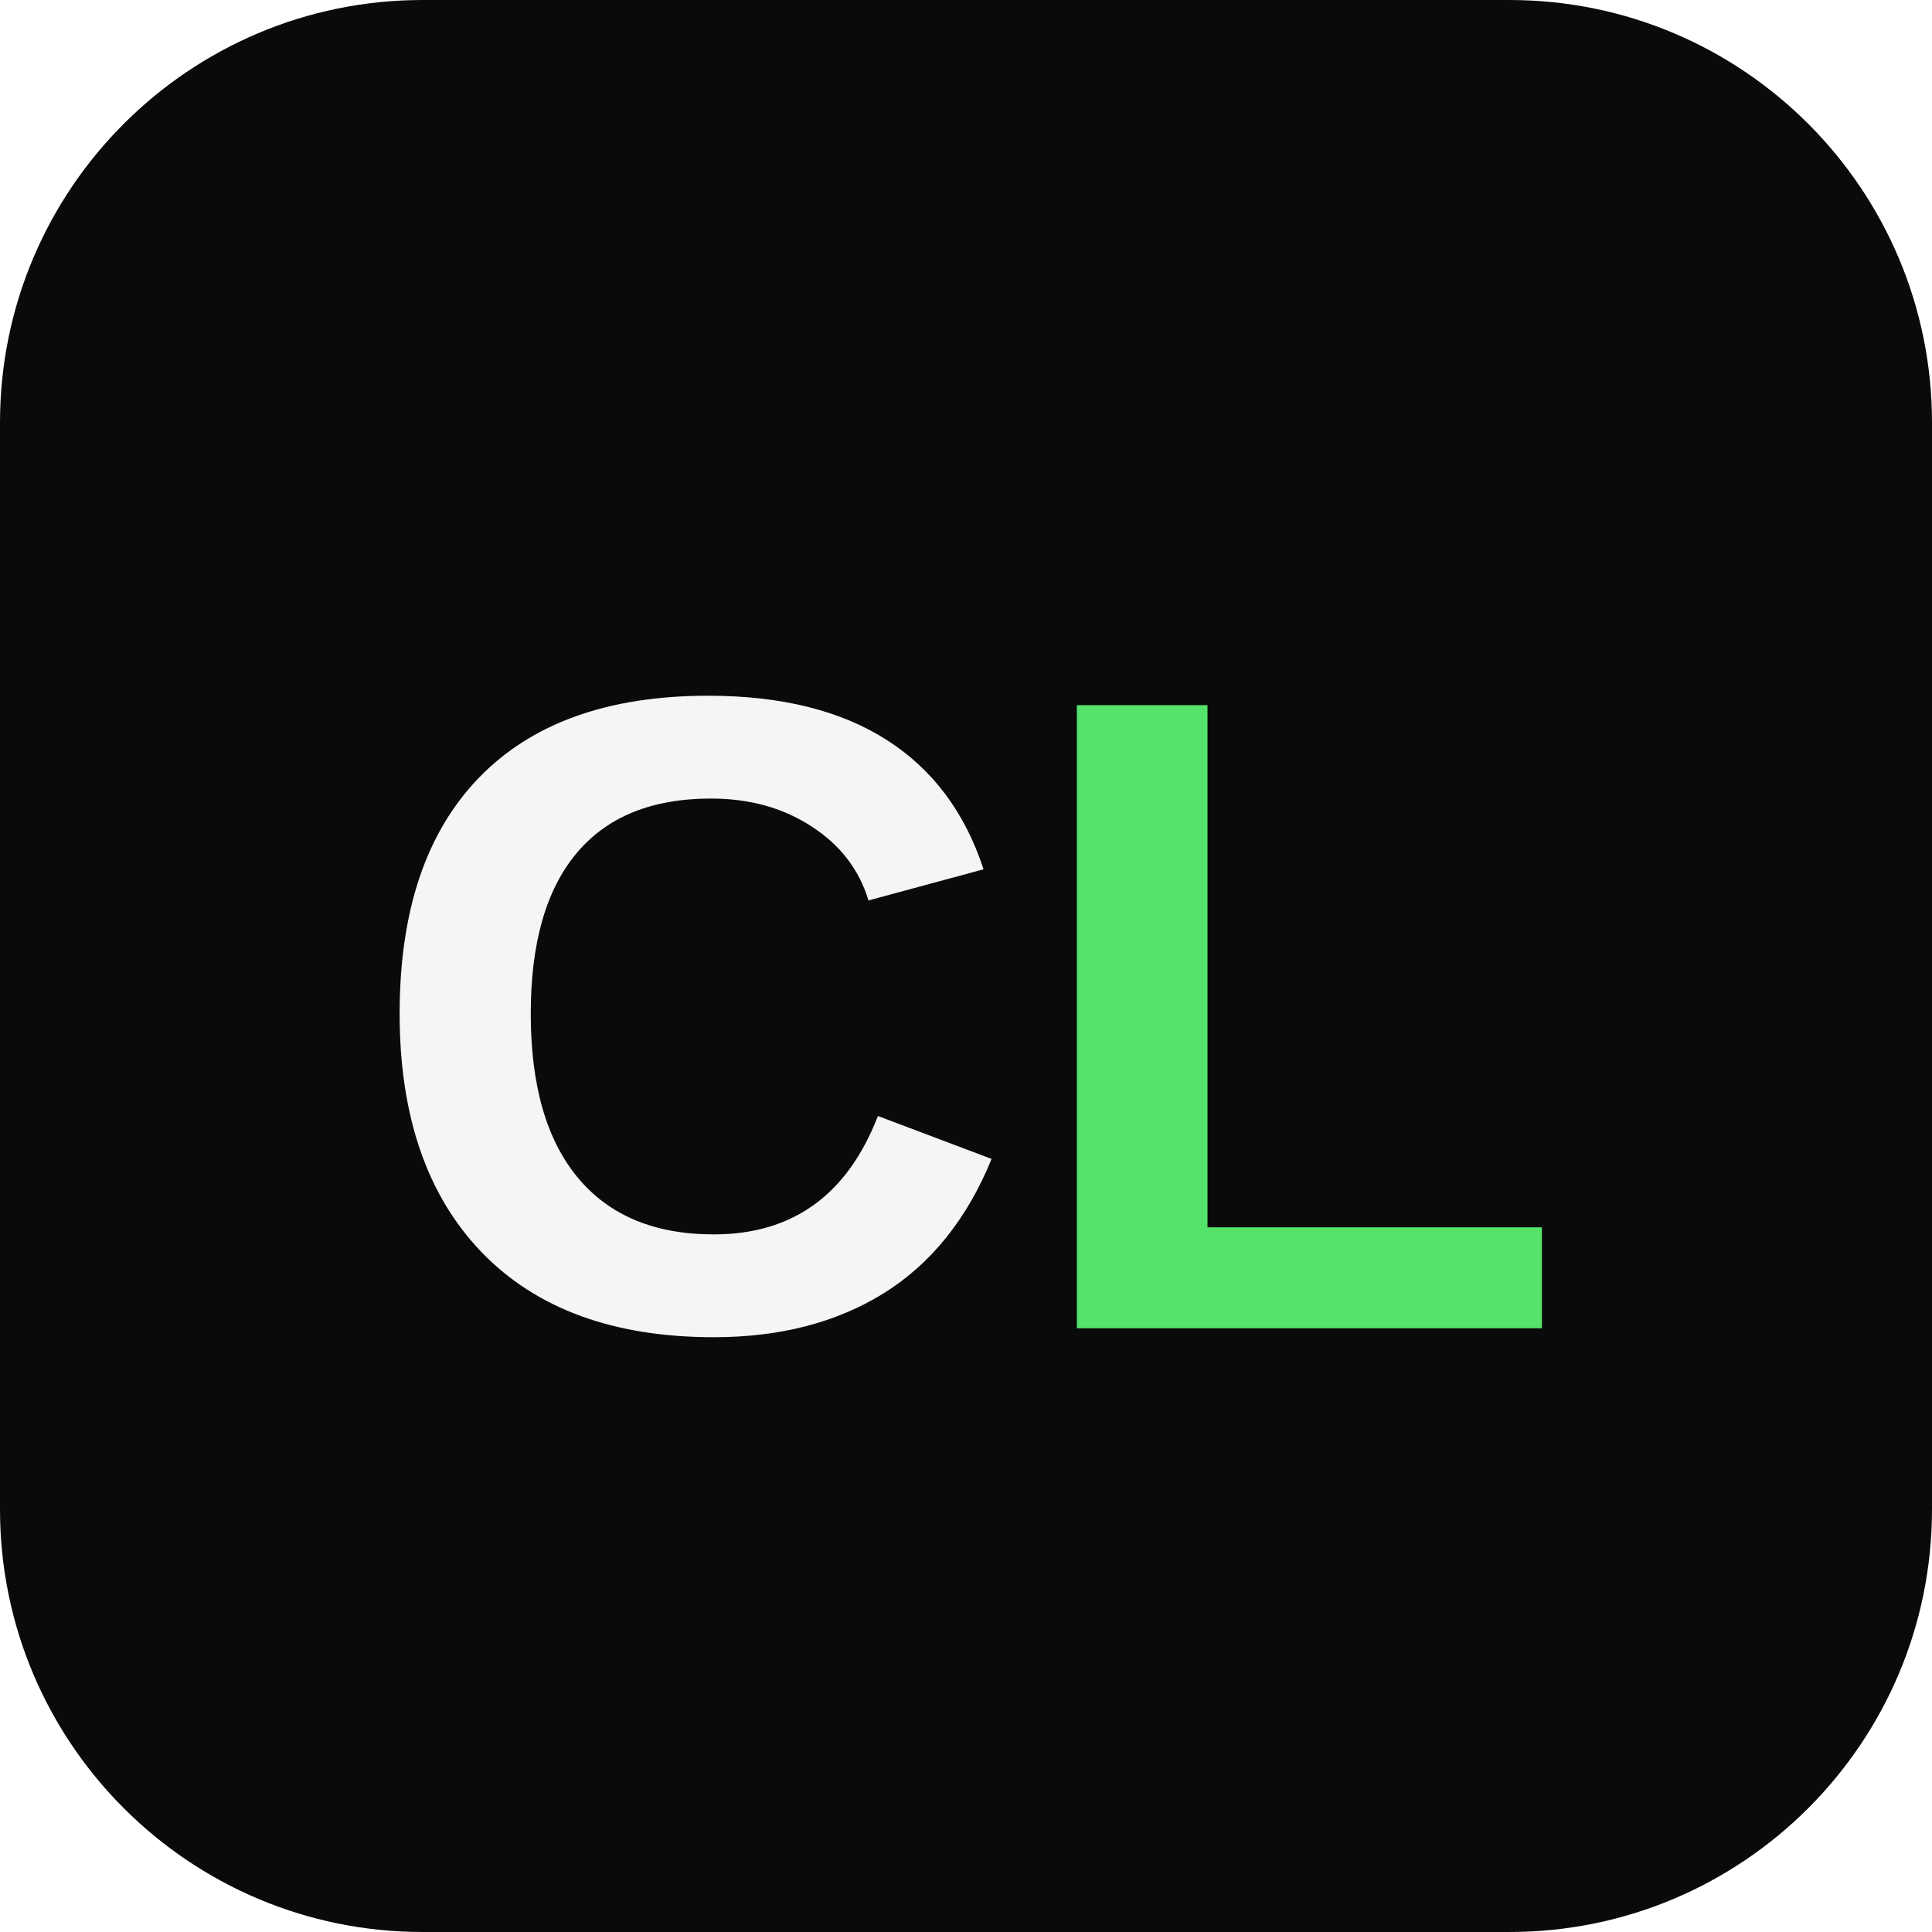
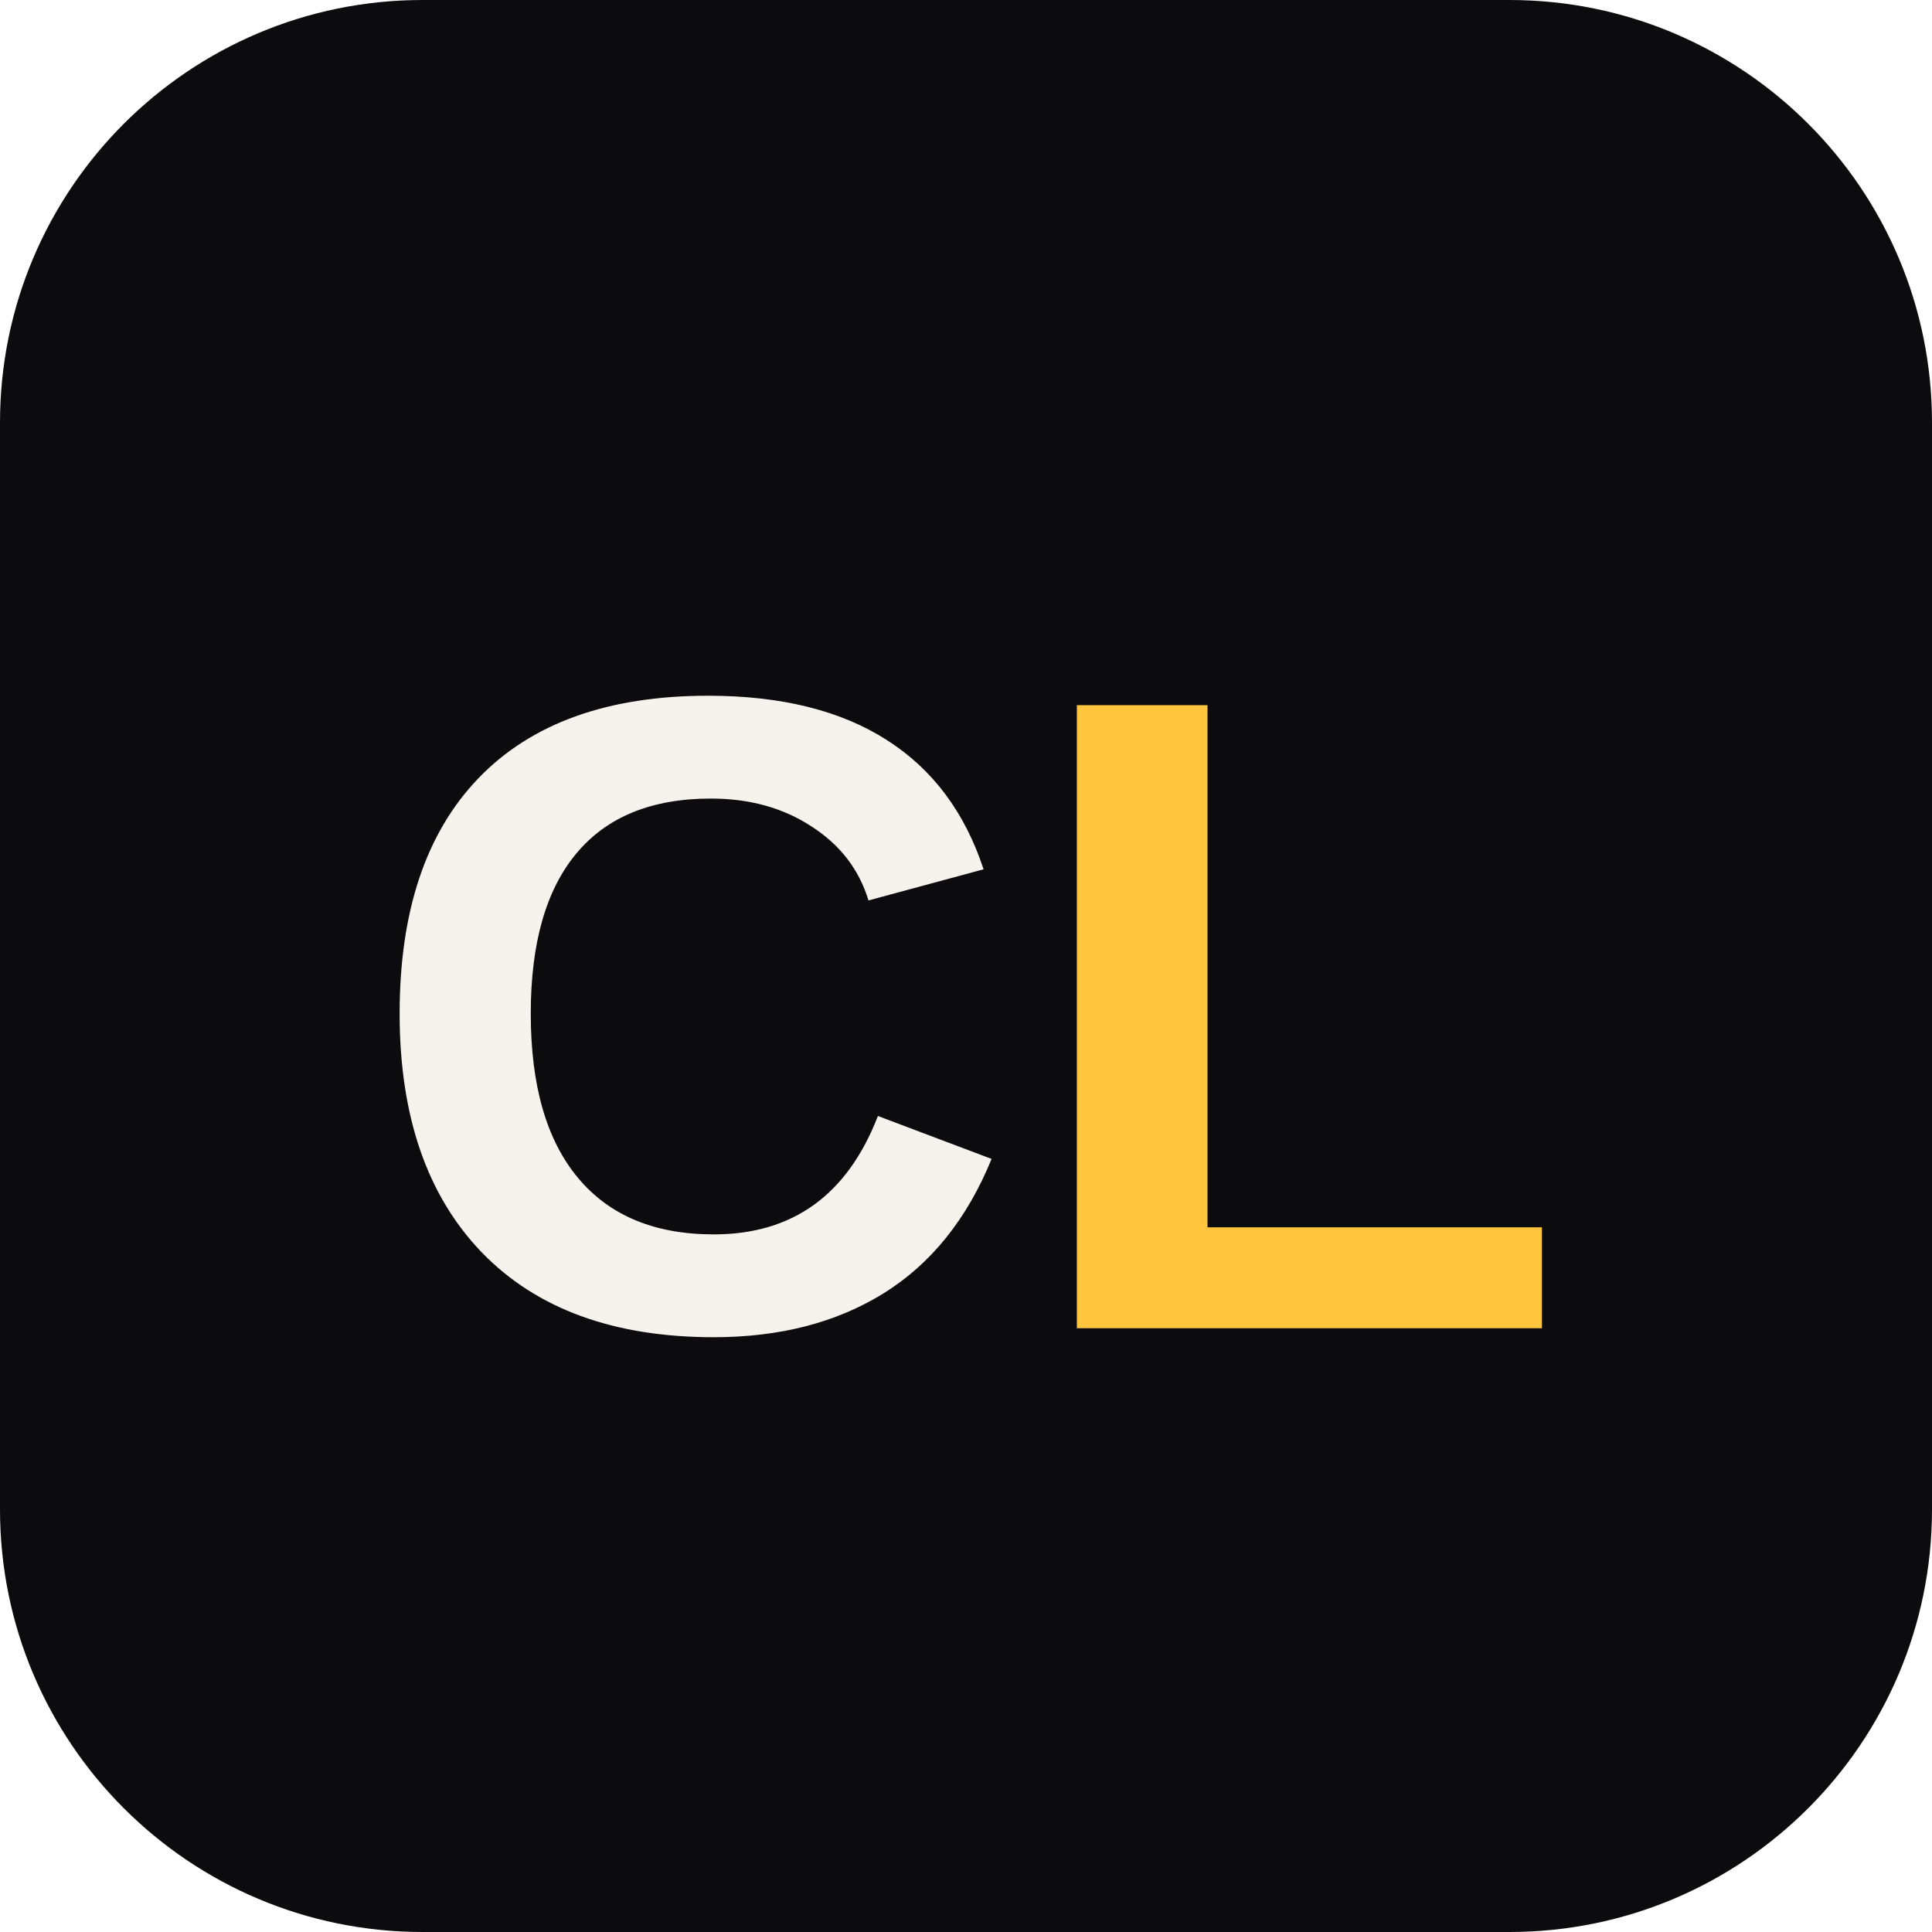
<svg xmlns="http://www.w3.org/2000/svg" viewBox="0 0 64 64">
-   <rect width="64" height="64" rx="14" fill="#080b0a" />
-   <text x="32" y="44" font-family="Arial Black,Arial,sans-serif" font-size="30" font-weight="900" text-anchor="middle" letter-spacing="-2" fill="#f4f6f5">C<tspan fill="#55e36b">L</tspan>
+   <rect width="64" height="64" rx="14" fill="#0c0c0e" />
+   <text x="32" y="44" font-family="Arial Black,Arial,sans-serif" font-size="30" font-weight="900" text-anchor="middle" letter-spacing="-2" fill="#f6f3ec">C<tspan fill="#ffc53d">L</tspan>
  </text>
</svg>
